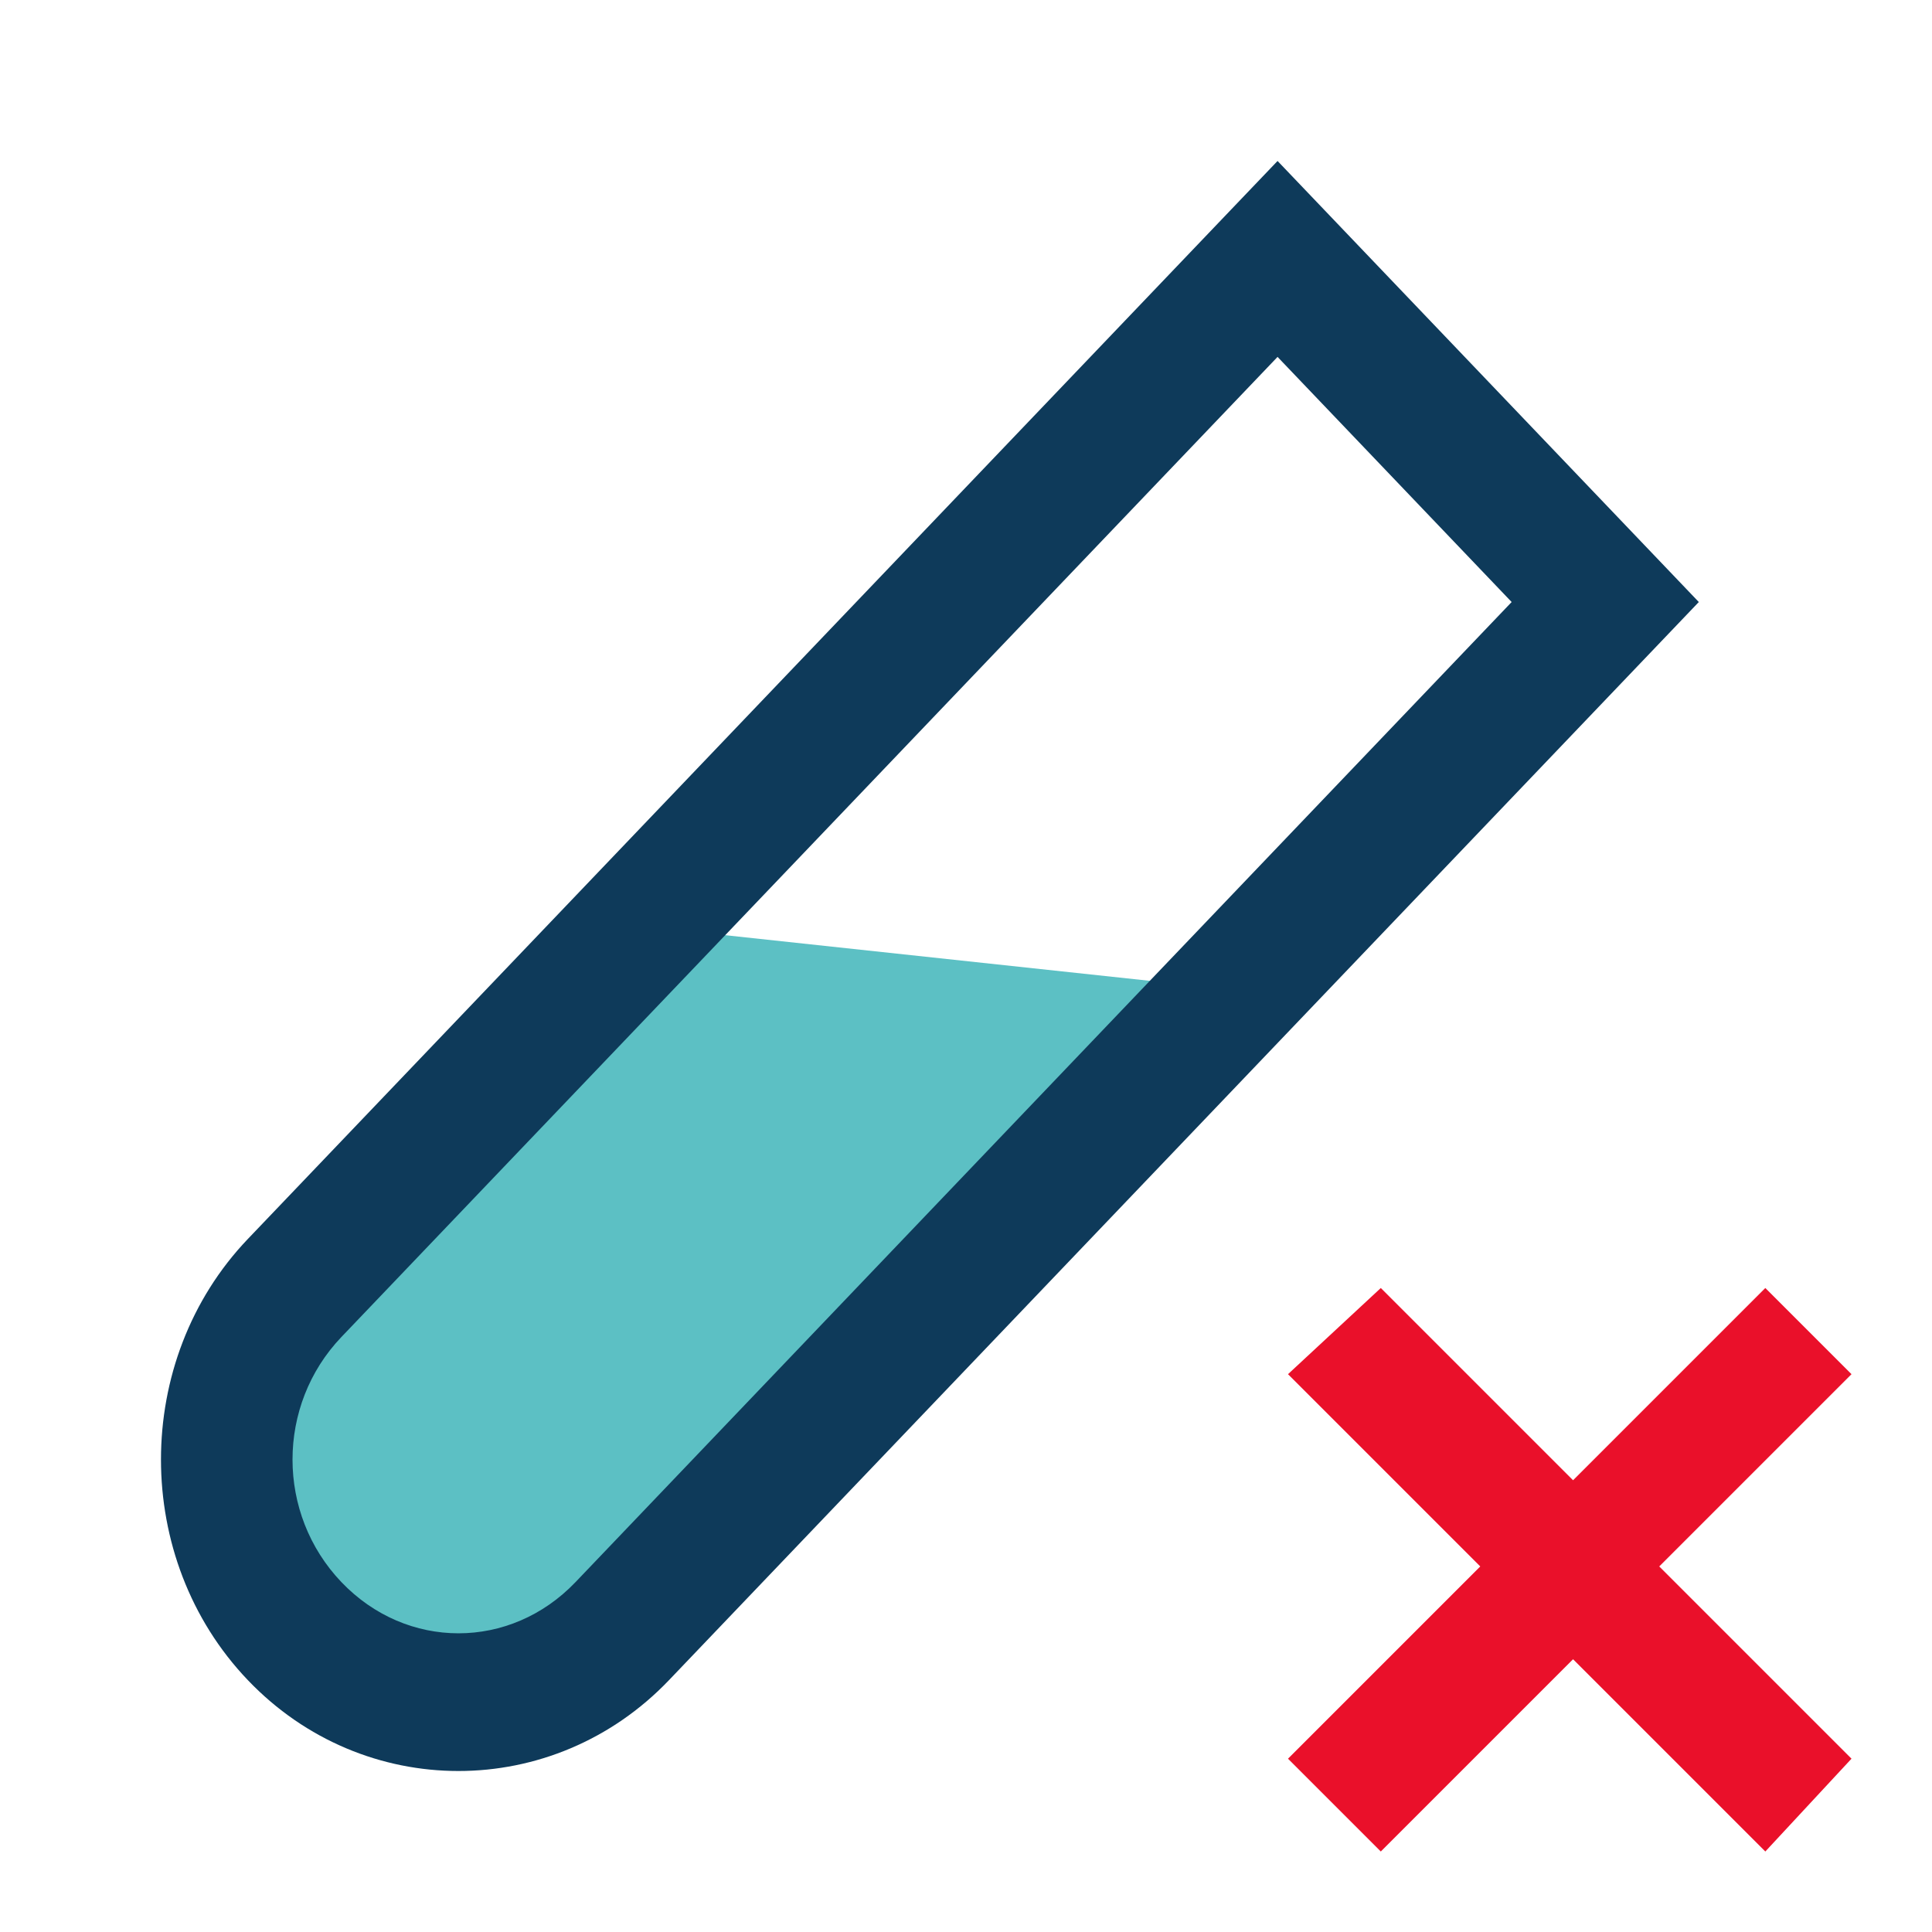
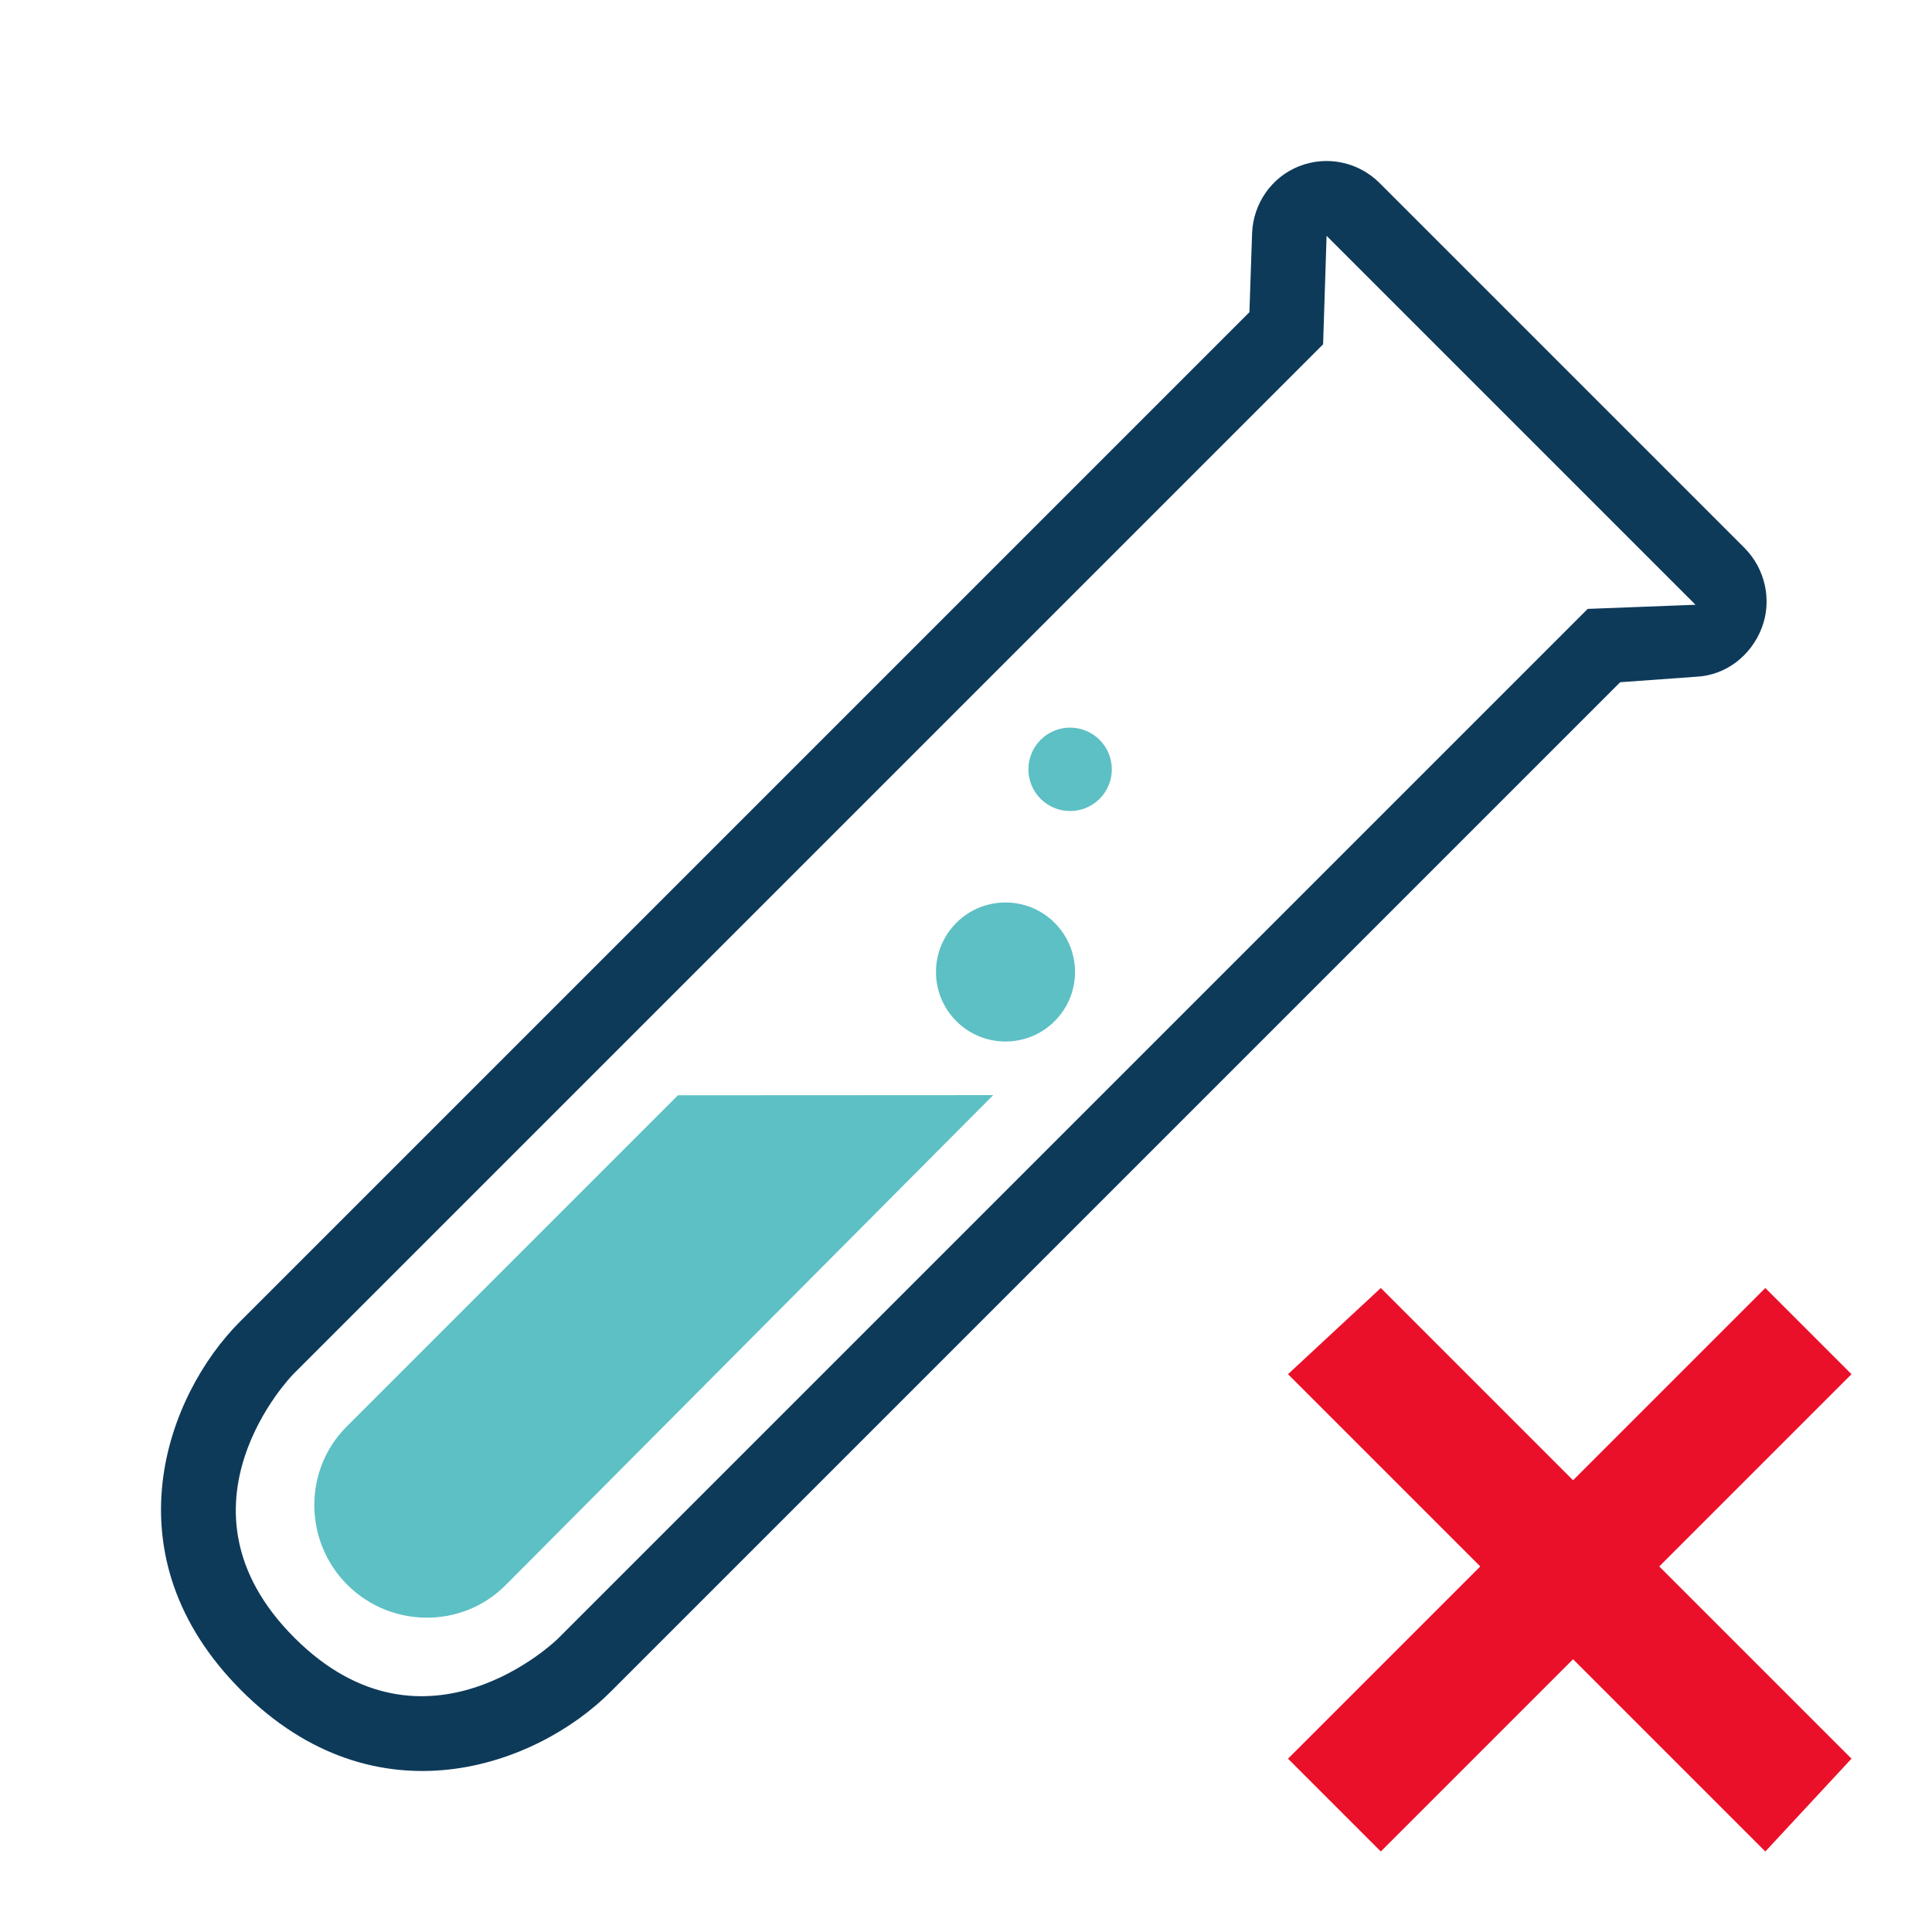
- <svg xmlns="http://www.w3.org/2000/svg" version="1.1" height="24" width="24">
-   <g transform="translate(-379.9048,129.8836)">
-     <path d="m 388.6,-118.3 -4.486,4.554 c -0.978,1.024 -0.978,2.683 0,3.707 0.978,1.024 2.563,1.024 3.541,0 l 7.002,-7.61 z" style="opacity:1;fill:#5cc0c4;fill-opacity:1;stroke:none;stroke-width:0.131;stroke-linecap:butt;stroke-linejoin:miter;stroke-miterlimit:4;stroke-dasharray:none;stroke-dashoffset:0;stroke-opacity:1" />
-     <path style="color:#000000;font-style:normal;font-variant:normal;font-weight:normal;font-stretch:normal;font-size:medium;line-height:normal;font-family:sans-serif;text-indent:0;text-align:start;text-decoration:none;text-decoration-line:none;text-decoration-style:solid;text-decoration-color:#000000;letter-spacing:normal;word-spacing:normal;text-transform:none;writing-mode:lr-tb;direction:ltr;baseline-shift:baseline;text-anchor:start;white-space:normal;clip-rule:nonzero;display:inline;overflow:visible;visibility:visible;opacity:1;isolation:auto;mix-blend-mode:normal;color-interpolation:sRGB;color-interpolation-filters:linearRGB;solid-color:#000000;solid-opacity:1;fill:#0e3a5a;fill-opacity:1;fill-rule:nonzero;stroke:none;stroke-width:1.313;stroke-linecap:butt;stroke-linejoin:miter;stroke-miterlimit:4;stroke-dasharray:none;stroke-dashoffset:0;stroke-opacity:1;color-rendering:auto;image-rendering:auto;shape-rendering:auto;text-rendering:auto;enable-background:accumulate" d="m 395.775,-127.884 -0.581,0.608 -12.211,12.784 c -1.438,1.506 -1.438,3.973 0,5.479 1.438,1.506 3.795,1.506 5.233,0 l 12.792,-13.392 z m 0,2.434 2.908,3.045 -11.629,12.175 c -0.81,0.848 -2.098,0.848 -2.908,0 -0.81,-0.848 -0.81,-2.197 0,-3.045 z" />
-     <polygon transform="matrix(0.8235294,0,0,0.8235294,370.8695,-139.7424)" style="fill:#ea102a" points="37.6,31.4 34.7,34.3 31.8,31.4 30.4,32.7 33.3,35.6 30.4,38.5 31.8,39.9 34.7,37 37.6,39.9 38.9,38.5 36,35.6 38.9,32.7 " />
+ <svg xmlns="http://www.w3.org/2000/svg" version="1.1" x="0px" y="0px" viewBox="0 0 24 24" enable-background="new 0 0 100 100" xml:space="preserve" id="svg124" width="24" height="24">
+   <defs id="defs128" />
+   <g id="g153">
+     <g id="g33518">
+       <g id="g28314" transform="matrix(0.2323963,0,0,0.2323963,-0.3940544,1.140048)">
+         <path d="M 37.935,53.641 20.22,71.357 c -2.322,2.322 -2.284,6.125 0.038,8.447 2.321,2.321 6.125,2.36 8.447,0.038 L 54.786,53.632 Z" id="path112" style="fill:#5cc0c4;fill-opacity:1" />
+         <circle cx="72.474" cy="-5.934" r="3.716" id="circle114" style="fill:#5cc0c4;fill-opacity:1" transform="rotate(45)" />
+         <circle cx="67.256" cy="-16.037" r="2.229" id="circle116" style="fill:#5cc0c4;fill-opacity:1" transform="rotate(45)" />
+         <g id="g28307">
+           <path d="m 92.325,27.421 -5.763,0.221 -29.185,29.185 -25.882,25.882 c 0,0 -7.071,6.92 -14.066,-0.076 -6.995,-6.995 -0.076,-14.066 -0.076,-14.066 L 43.234,42.685 72.42,13.499 72.606,7.701 92.383,27.478 M 94.914,24.353 75.434,4.873 C 74.309,3.748 72.625,3.396 71.144,3.977 69.663,4.558 68.683,5.977 68.624,7.566 L 68.481,11.782 40.406,39.857 14.525,65.738 c -3.948,3.948 -7.13,12.516 0.076,19.723 7.207,7.207 15.775,4.024 19.723,0.076 l 25.881,-25.881 28.094,-28.094 4.073,-0.294 c 1.58,-0.077 2.922,-1.124 3.492,-2.601 0.569,-1.476 0.192,-3.173 -0.927,-4.291 z" id="path118" style="fill:#0e3a5a;fill-opacity:1" />
+         </g>
+       </g>
+     </g>
+     <polygon transform="matrix(0.8235294,0,0,0.8235294,-9.035294,-9.858823)" style="fill:#ea102a" points="38.9,32.7 37.6,31.4 34.7,34.3 31.8,31.4 30.4,32.7 33.3,35.6 30.4,38.5 31.8,39.9 34.7,37 37.6,39.9 38.9,38.5 36,35.6 " id="polygon6" />
  </g>
</svg>
